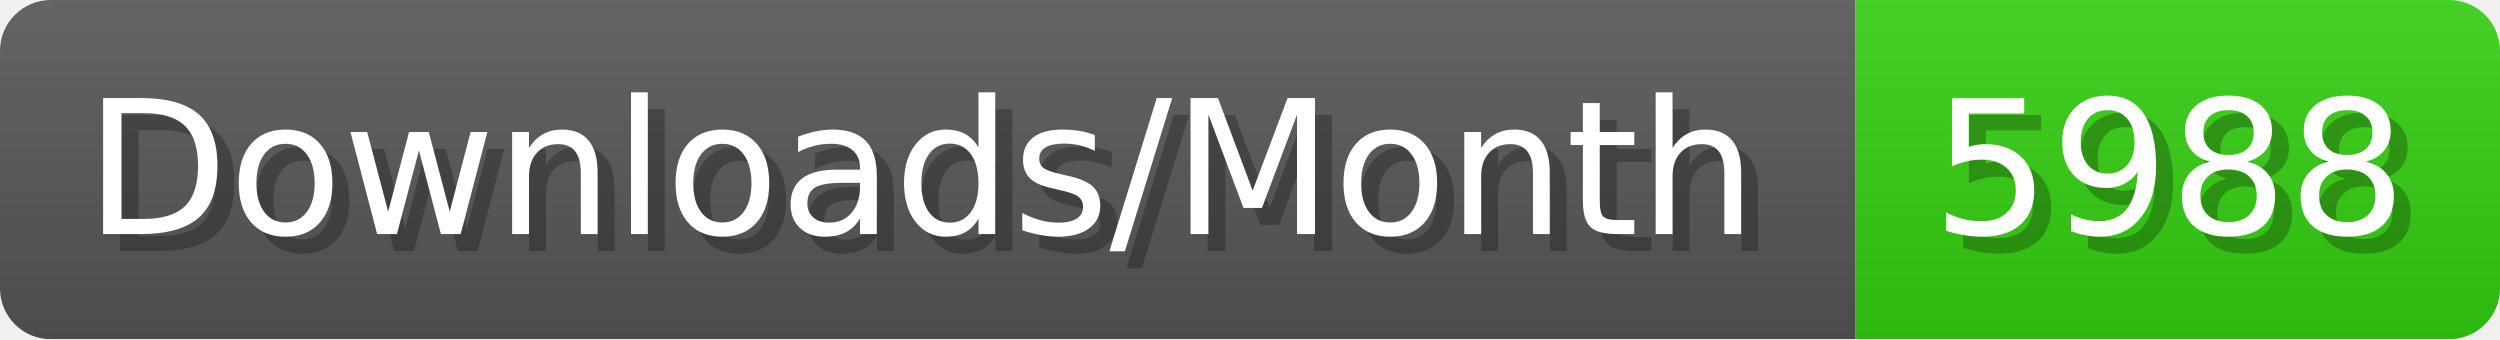
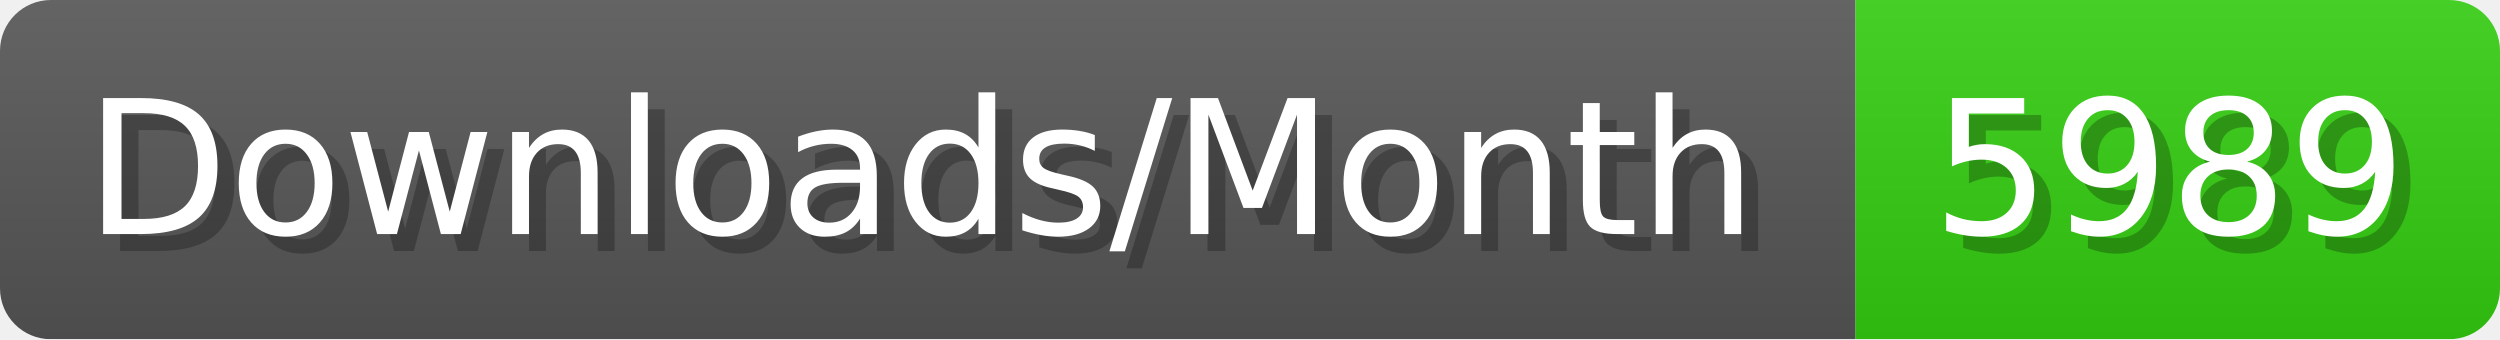
- <svg xmlns="http://www.w3.org/2000/svg" width="147.4" height="20" viewBox="0 0 1474 200" role="img" aria-label="Downloads/Month: 5988">
+ <svg xmlns="http://www.w3.org/2000/svg" width="147.4" height="20" viewBox="0 0 1474 200" role="img" aria-label="Downloads/Month: 5989">
  <linearGradient id="YlXUI" x2="0" y2="100%">
    <stop offset="0" stop-opacity=".1" stop-color="#EEE" />
    <stop offset="1" stop-opacity=".1" />
  </linearGradient>
  <mask id="JHhop">
    <rect width="1474" height="200" rx="30" fill="#FFF" />
  </mask>
  <g mask="url(#JHhop)">
    <rect width="1094" height="200" fill="#555" />
    <rect width="380" height="200" fill="#3C1" x="1094" />
    <rect width="1474" height="200" fill="url(#YlXUI)" />
  </g>
  <g aria-hidden="true" fill="#fff" text-anchor="start" font-family="Verdana,DejaVu Sans,sans-serif" font-size="110">
    <text x="60" y="148" textLength="994" fill="#000" opacity="0.25">Downloads/Month</text>
    <text x="50" y="138" textLength="994">Downloads/Month</text>
-     <text x="1149" y="148" textLength="280" fill="#000" opacity="0.25">5988</text>
-     <text x="1139" y="138" textLength="280">5988</text>
+     <text x="1149" y="148" textLength="280" fill="#000" opacity="0.25">5989</text>
+     <text x="1139" y="138" textLength="280">5989</text>
  </g>
</svg>
